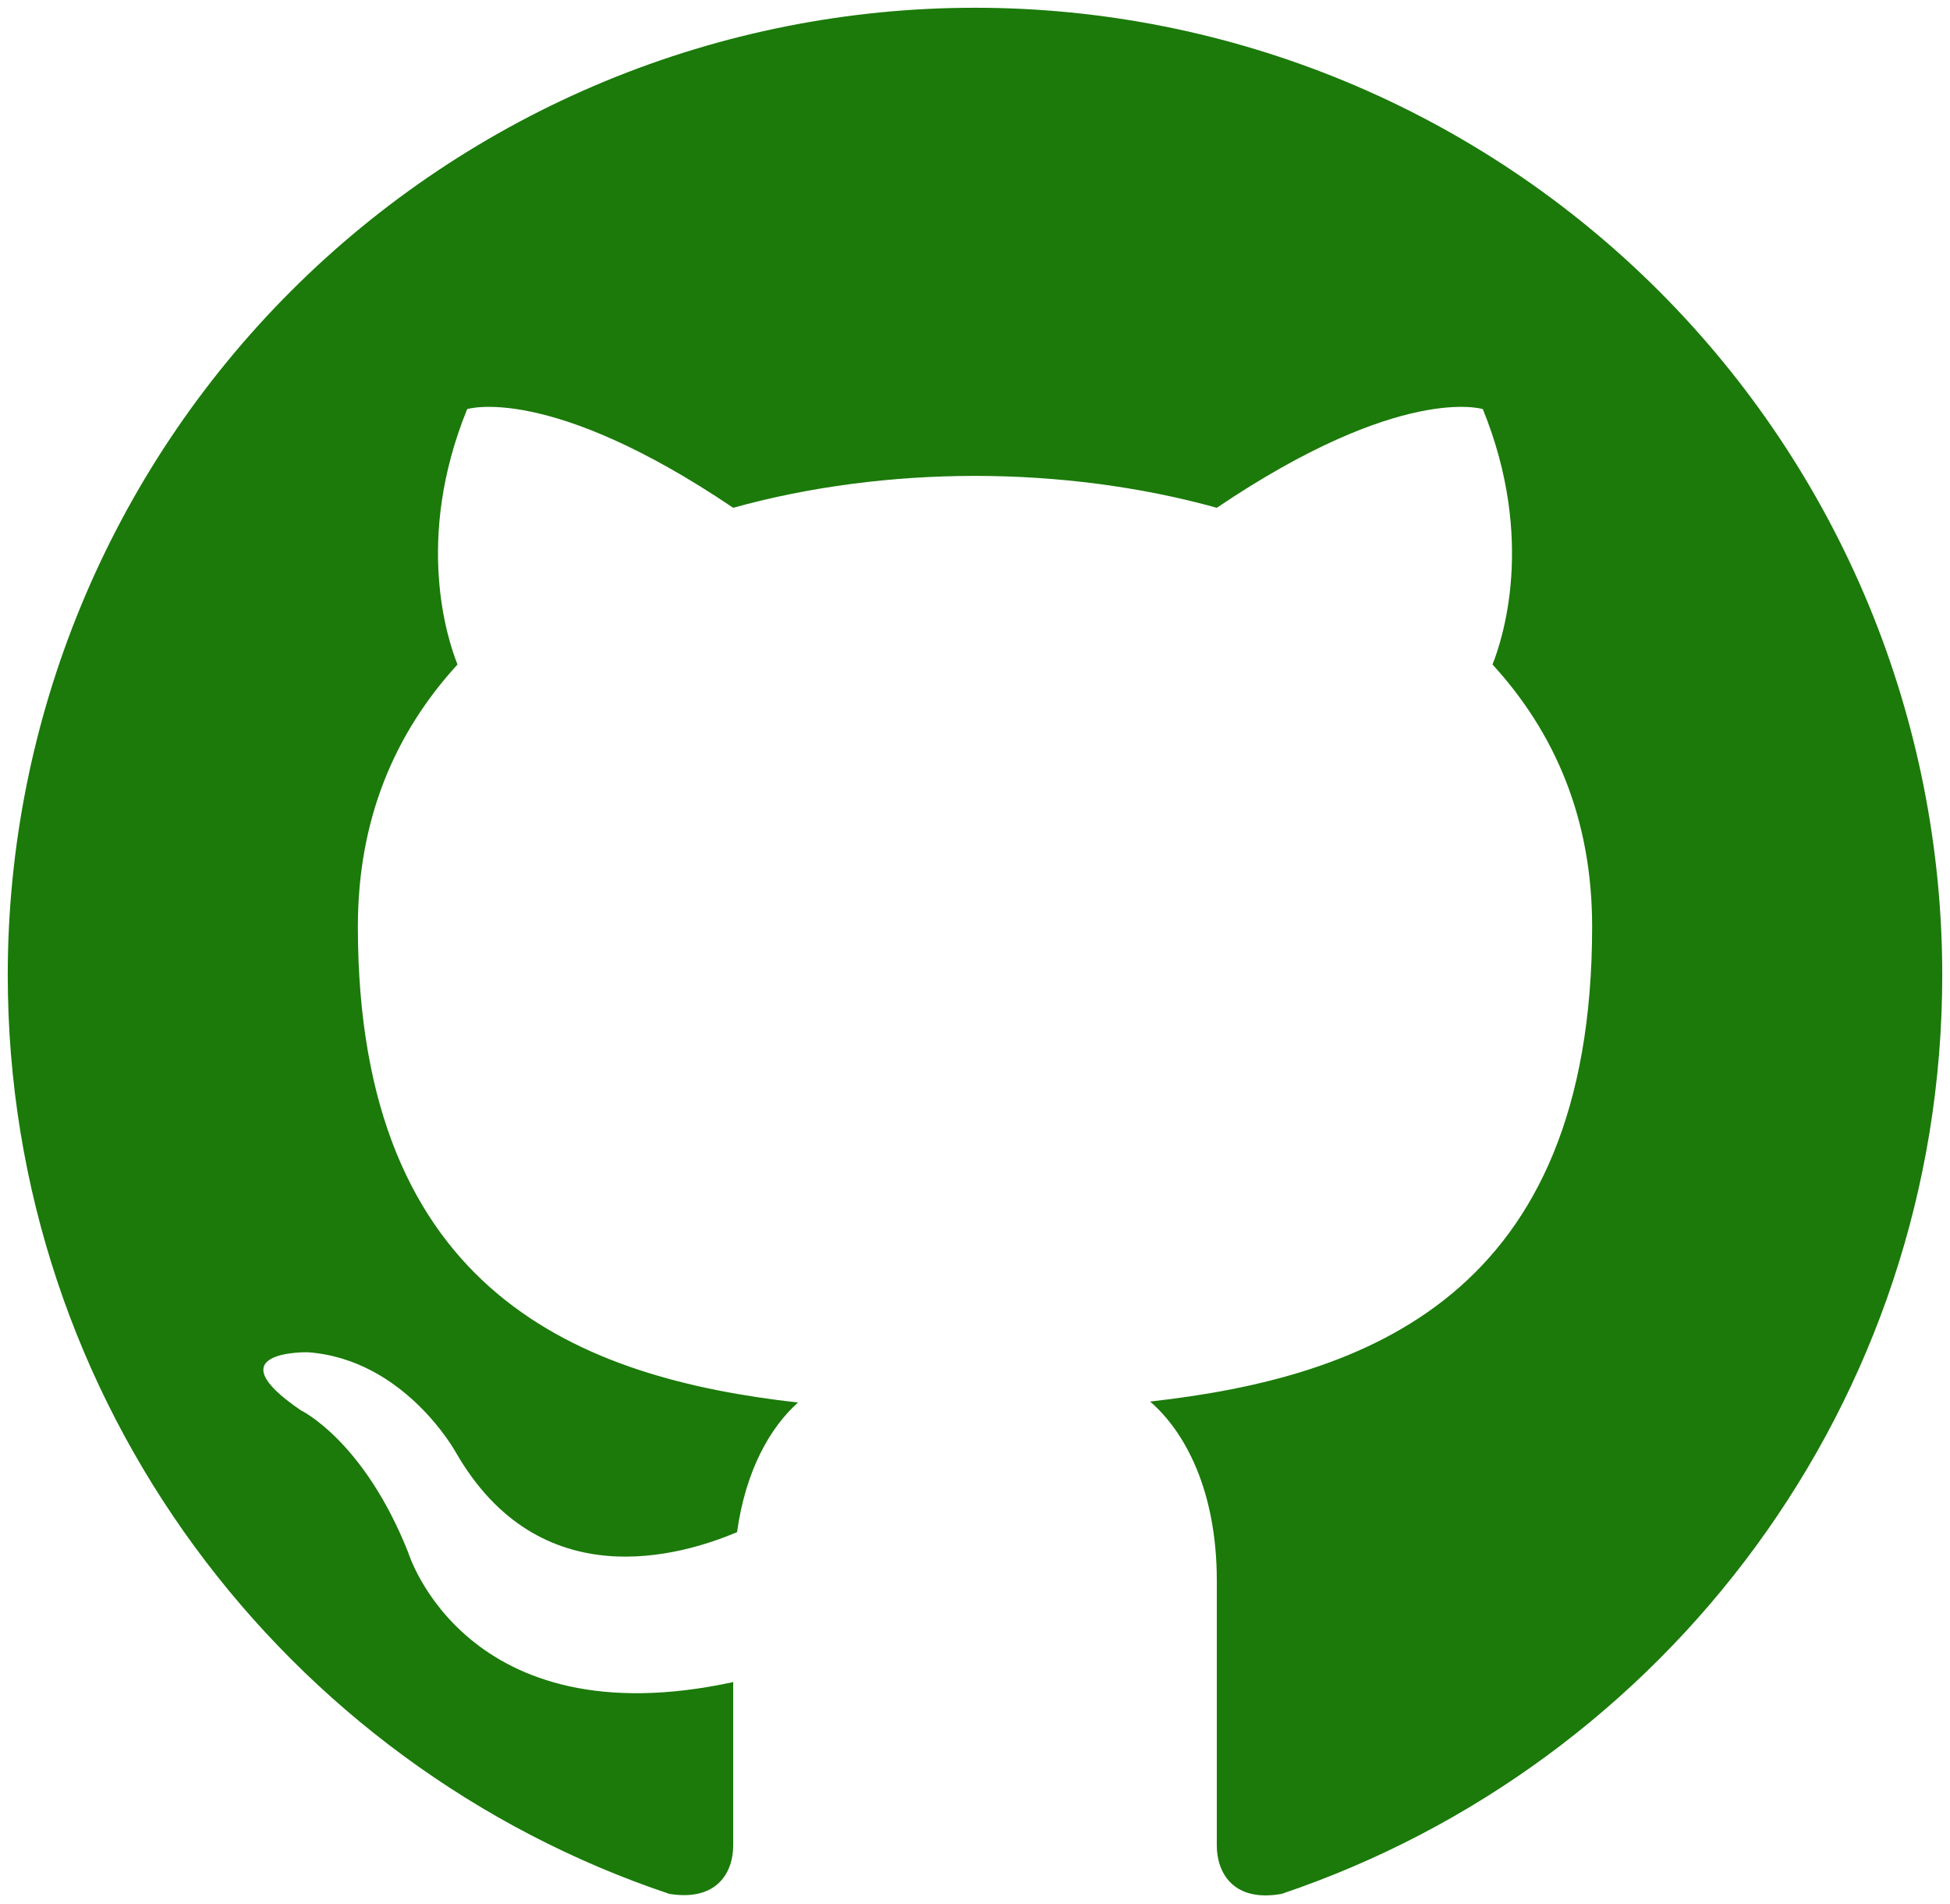
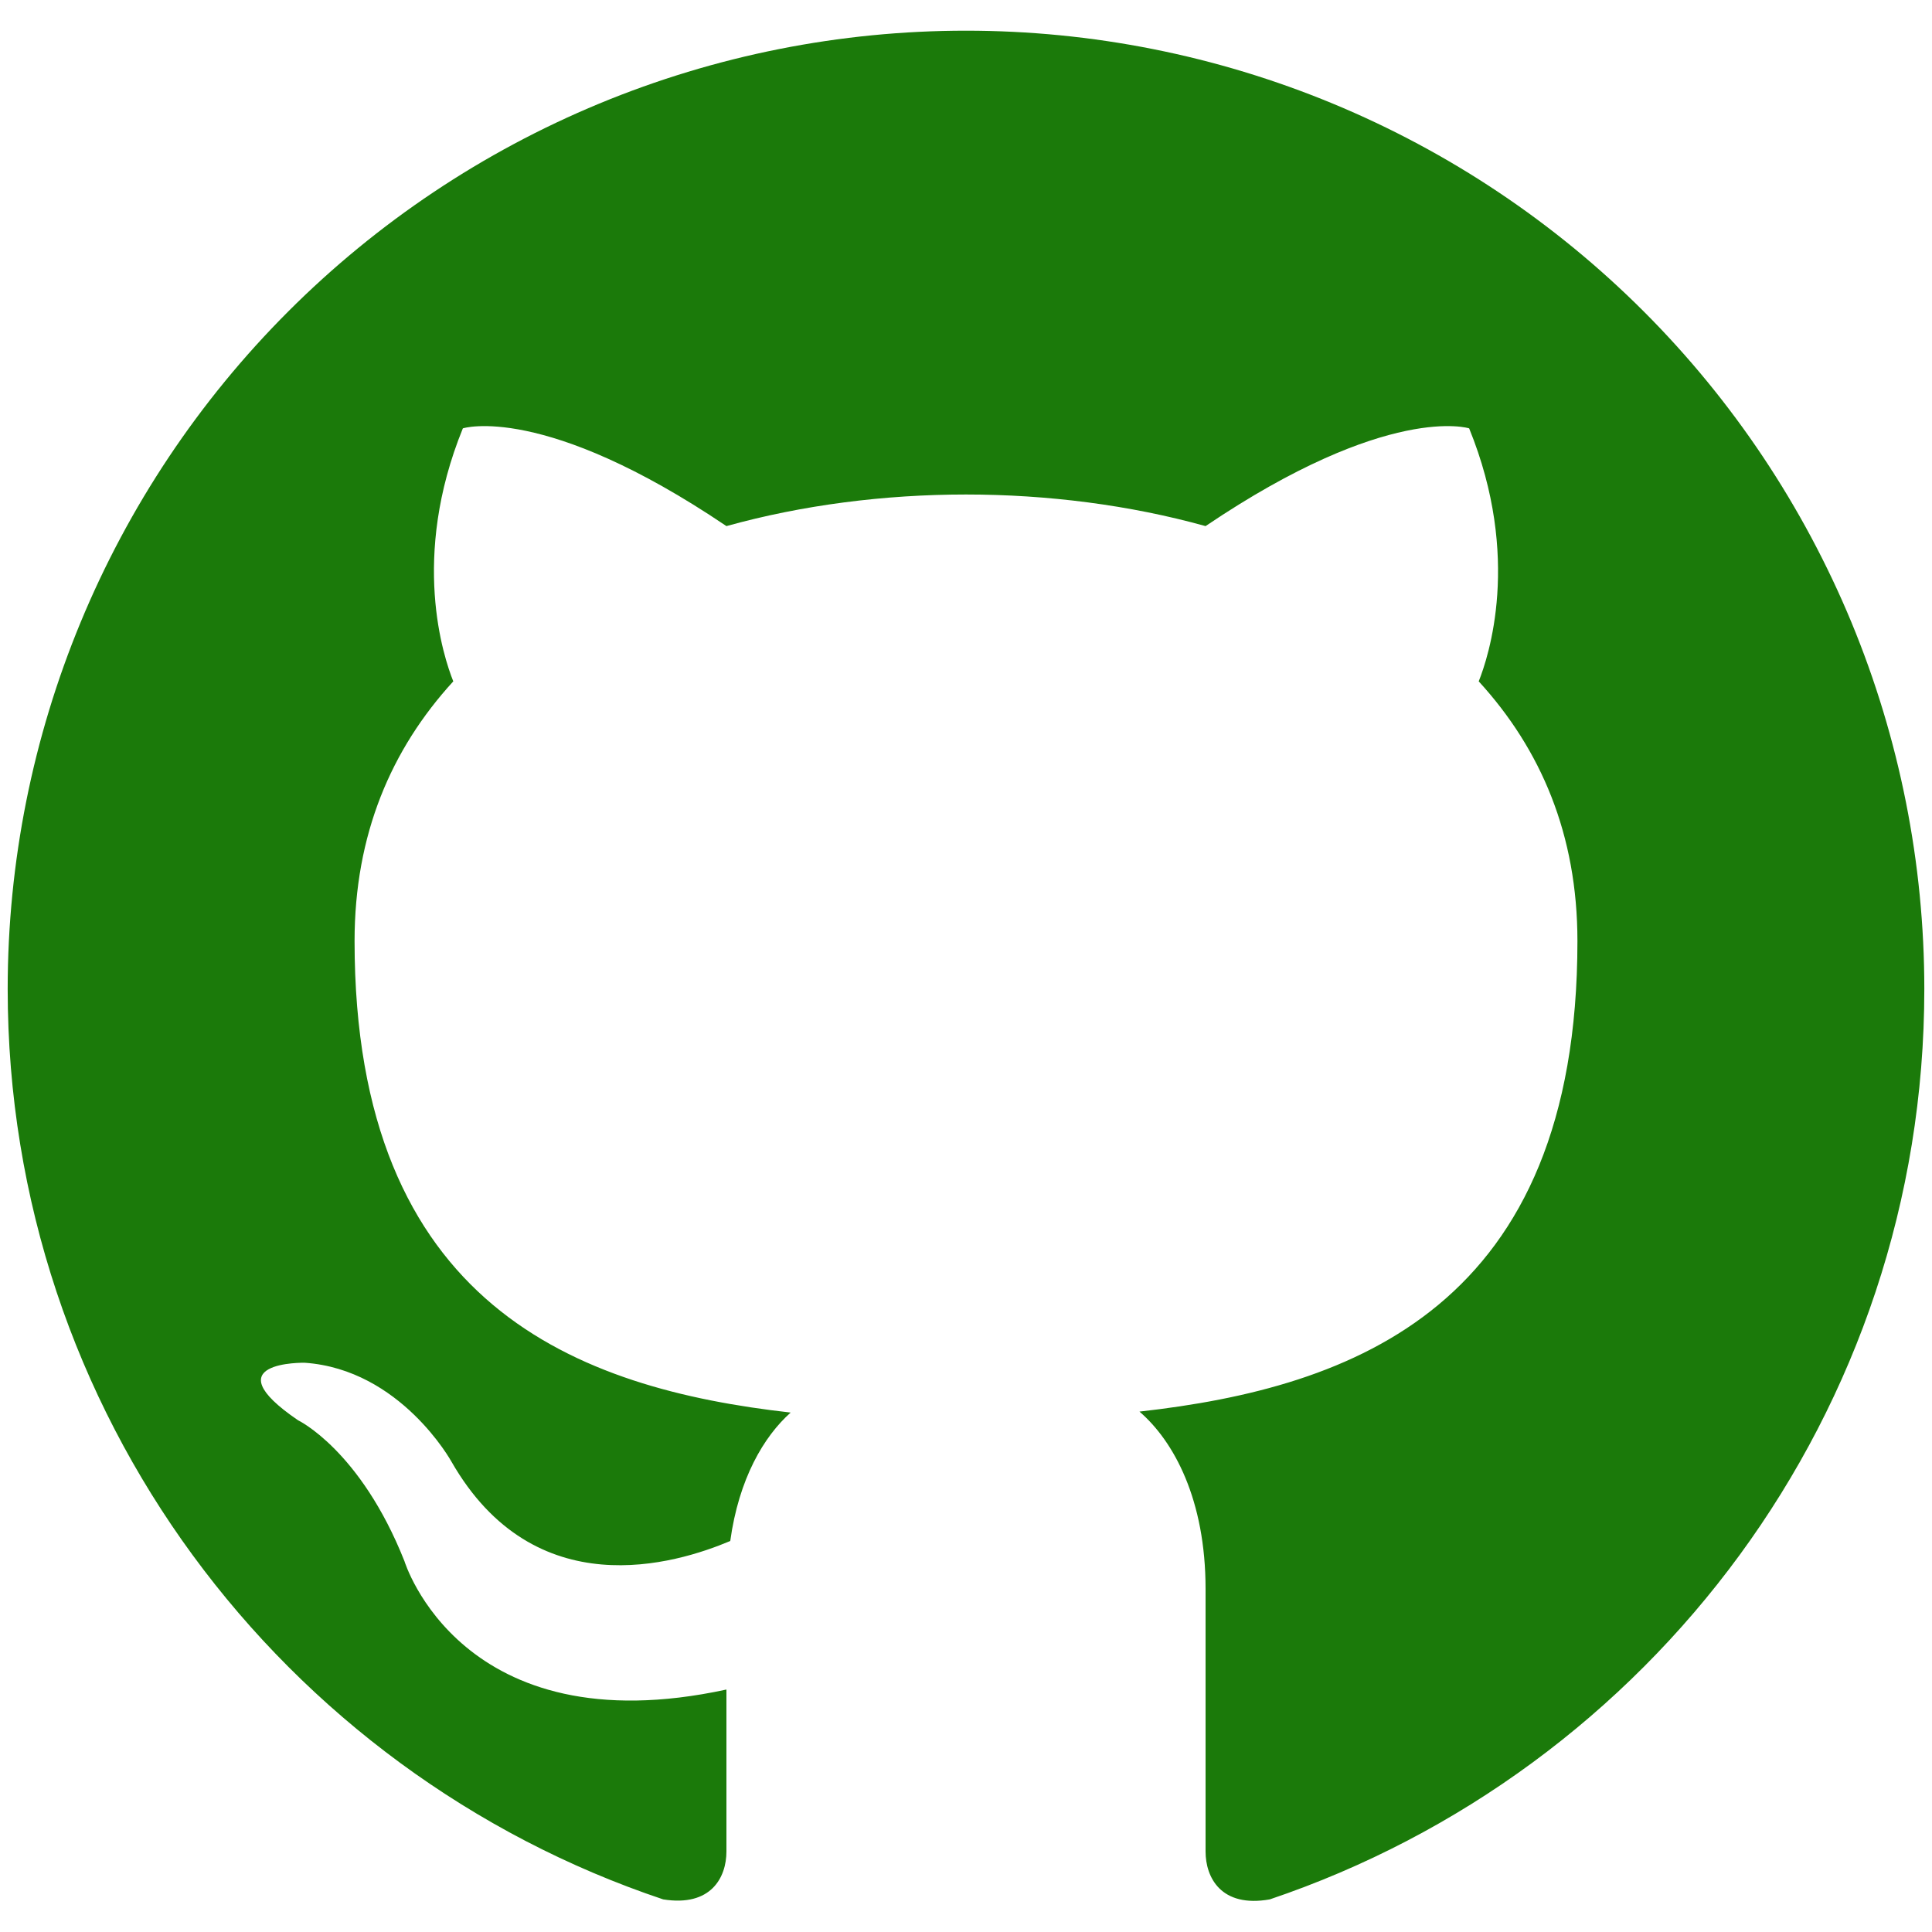
- <svg xmlns="http://www.w3.org/2000/svg" width="42" height="41" viewBox="0 0 42 41" fill="none">
+ <svg xmlns="http://www.w3.org/2000/svg" width="50" height="50" viewBox="0 0 42 41">
  <path d="M21 0.167C18.264 0.167 15.555 0.705 13.027 1.752C10.5 2.799 8.203 4.334 6.269 6.268C2.362 10.175 0.167 15.475 0.167 21C0.167 30.208 6.146 38.021 14.417 40.791C15.458 40.958 15.792 40.312 15.792 39.75V36.229C10.021 37.479 8.792 33.437 8.792 33.437C7.833 31.021 6.479 30.375 6.479 30.375C4.583 29.083 6.625 29.125 6.625 29.125C8.708 29.271 9.812 31.271 9.812 31.271C11.625 34.437 14.688 33.5 15.875 33C16.062 31.646 16.604 30.729 17.188 30.208C12.562 29.687 7.708 27.896 7.708 19.958C7.708 17.646 8.5 15.791 9.854 14.312C9.646 13.791 8.917 11.625 10.062 8.812C10.062 8.812 11.812 8.25 15.792 10.937C17.438 10.479 19.229 10.25 21 10.25C22.771 10.25 24.562 10.479 26.208 10.937C30.188 8.25 31.938 8.812 31.938 8.812C33.083 11.625 32.354 13.791 32.146 14.312C33.5 15.791 34.292 17.646 34.292 19.958C34.292 27.916 29.417 29.666 24.771 30.187C25.521 30.833 26.208 32.104 26.208 34.041V39.75C26.208 40.312 26.542 40.979 27.604 40.791C35.875 38 41.833 30.208 41.833 21C41.833 18.264 41.294 15.555 40.248 13.027C39.2 10.5 37.666 8.203 35.731 6.268C33.797 4.334 31.5 2.799 28.973 1.752C26.445 0.705 23.736 0.167 21 0.167Z" fill="#1B7A0A" />
</svg>
